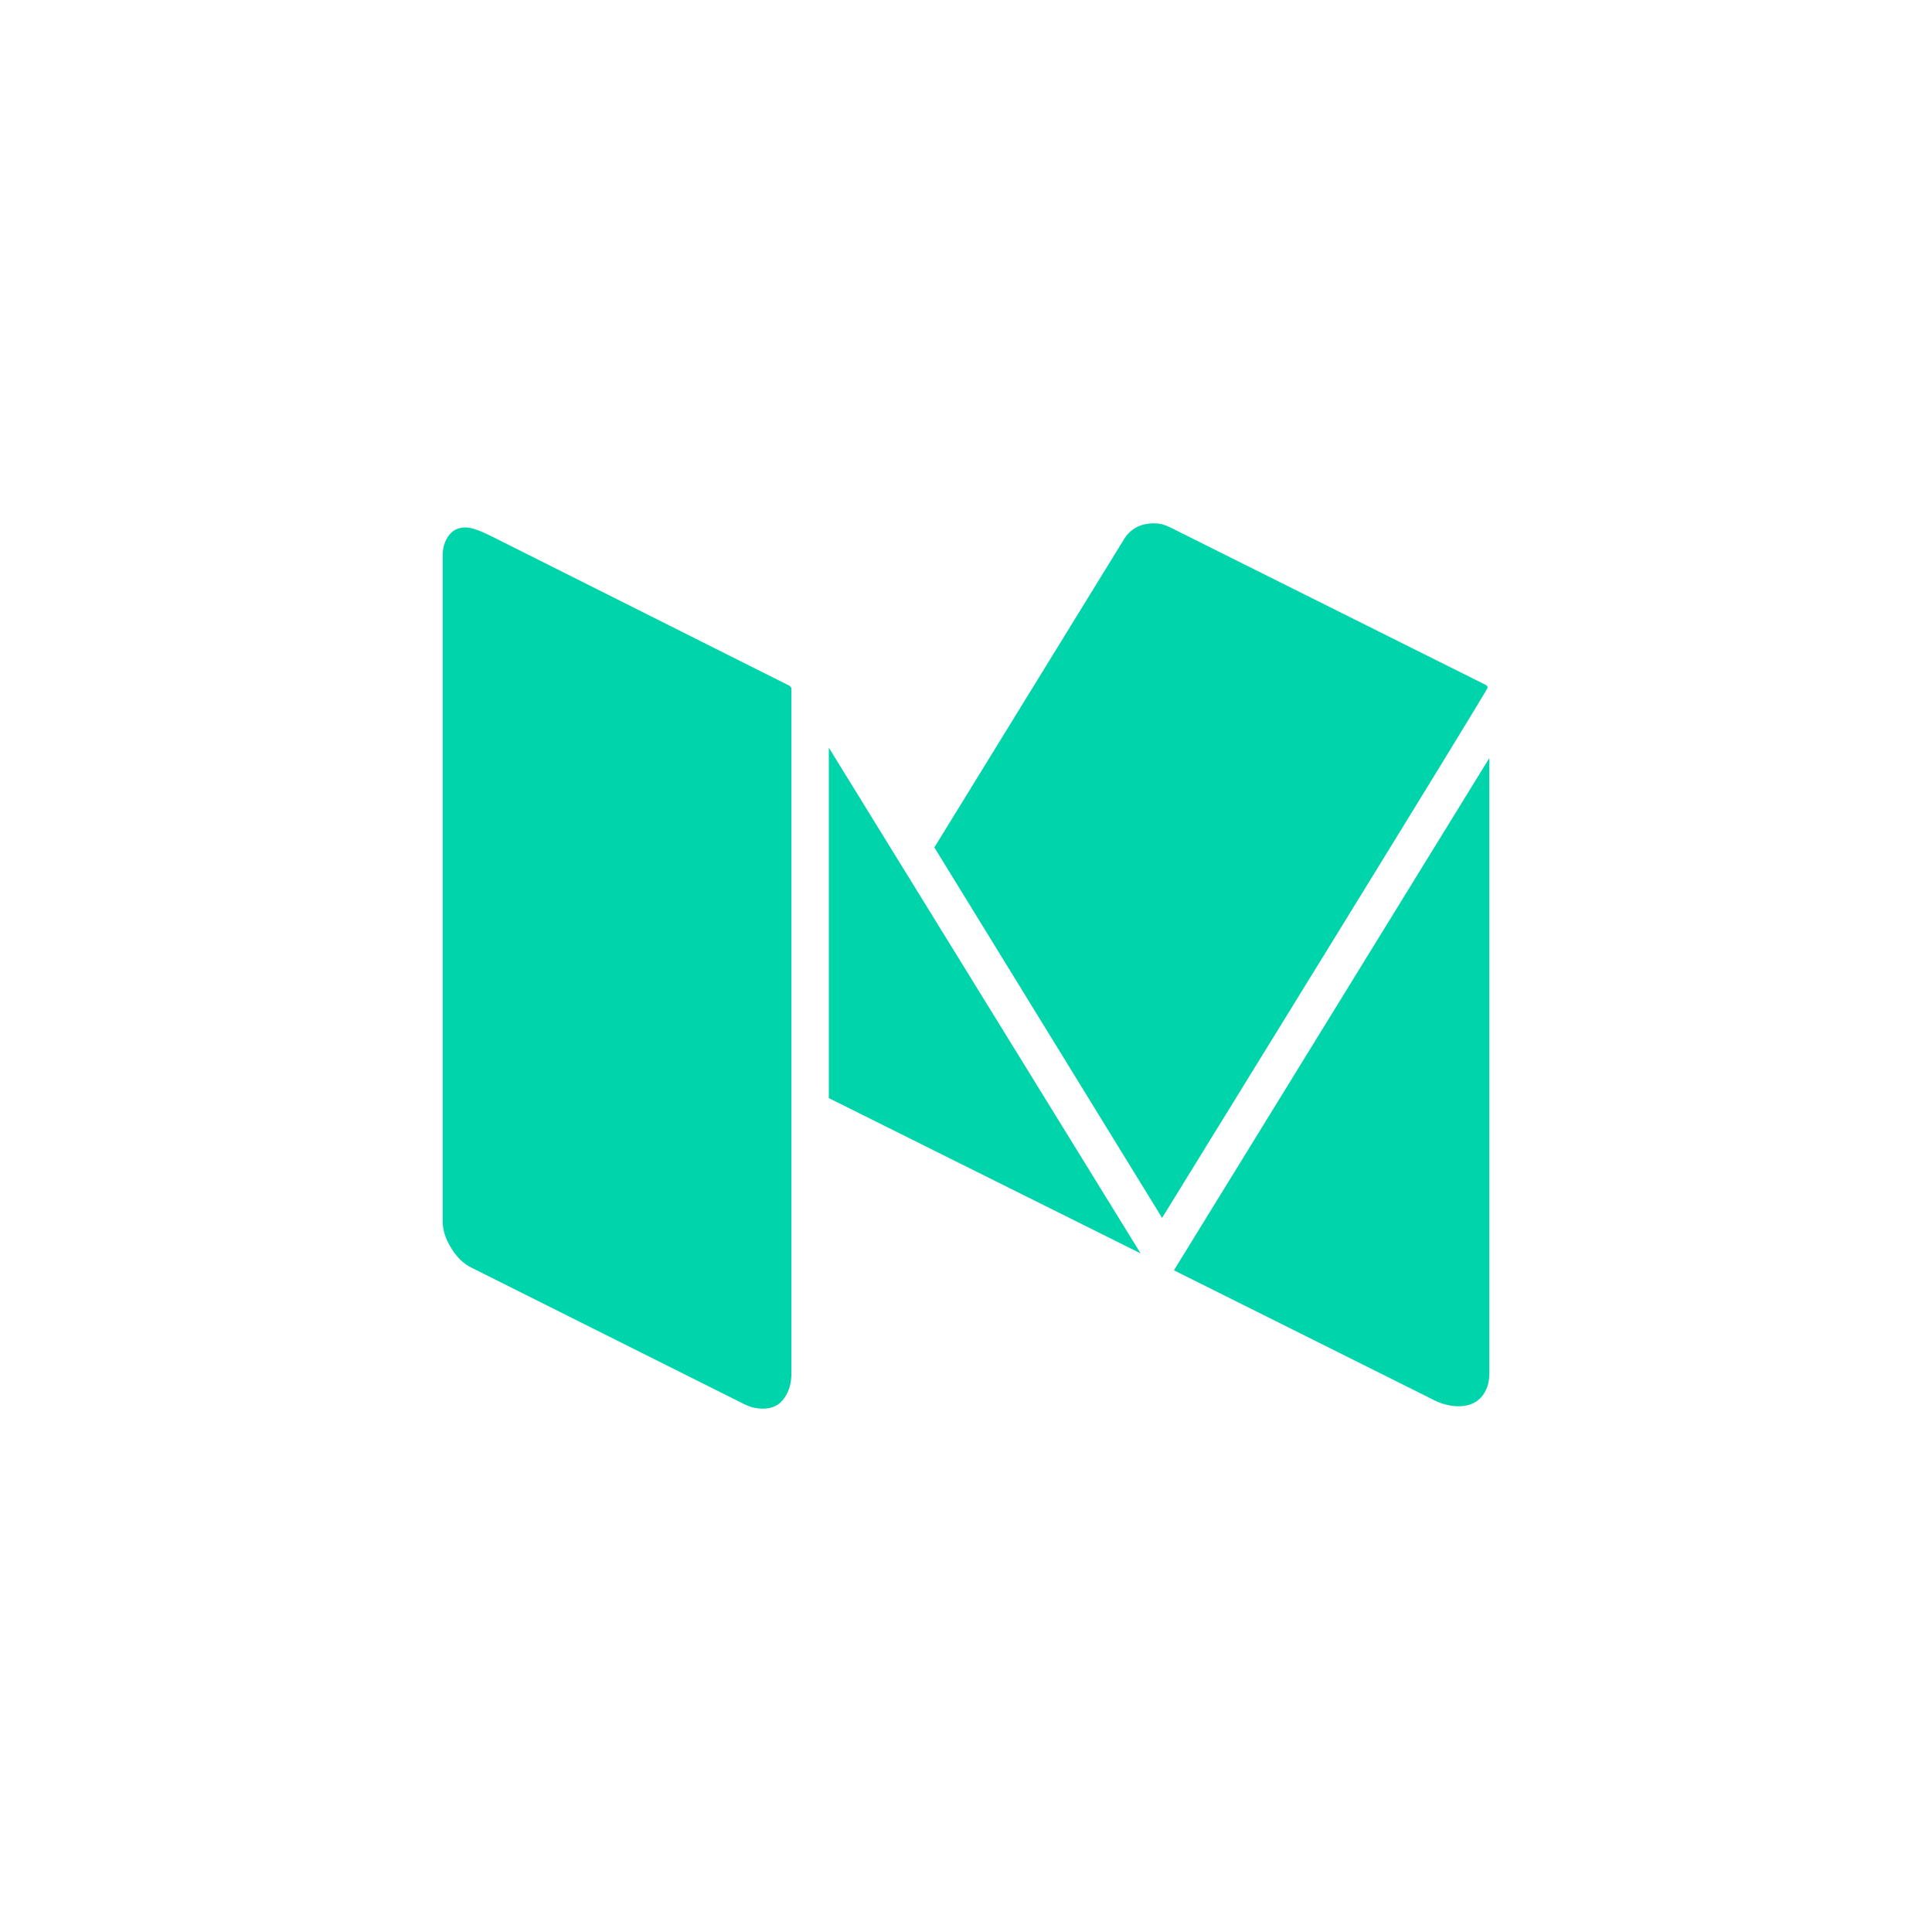
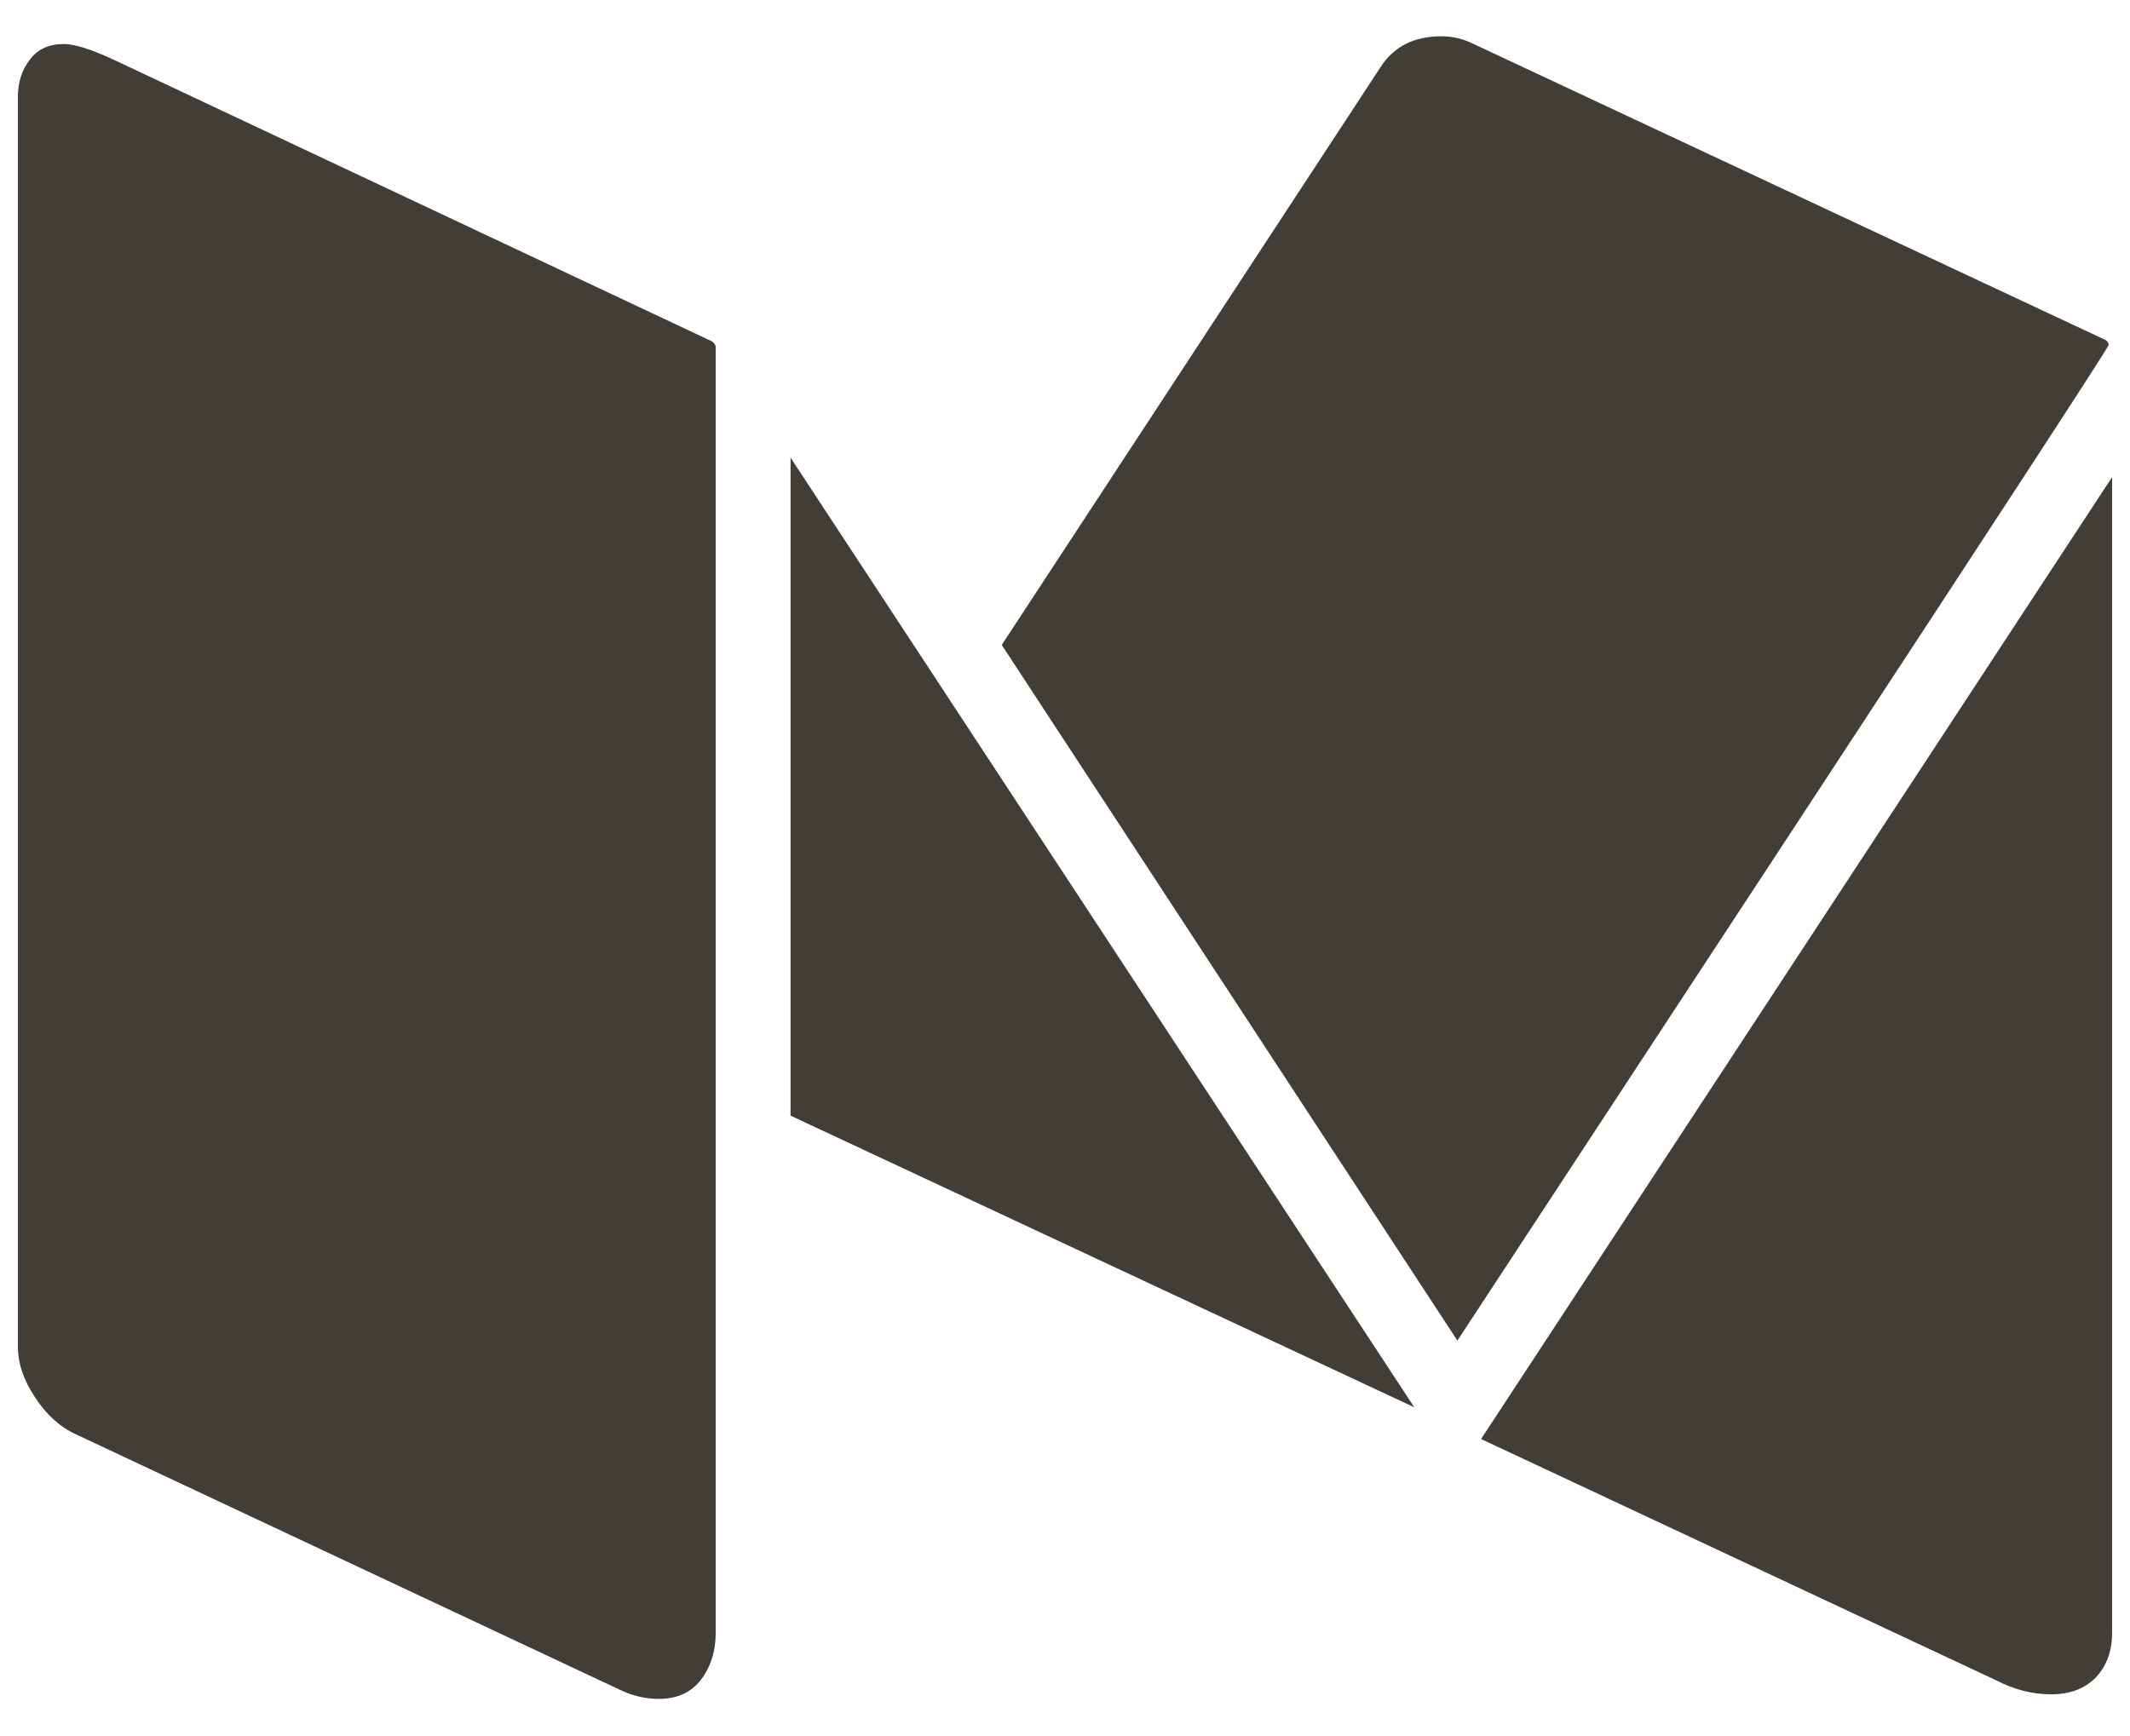
- <svg xmlns="http://www.w3.org/2000/svg" height="80" width="80">
-   <path d="M32.77 28.52v28.36q0 .6-.3 1.02-.3.43-.88.43-.41 0-.8-.2L19.54 52.5q-.5-.24-.85-.81-.36-.57-.36-1.12V23q0-.48.25-.82.24-.34.7-.34.34 0 1.06.36l12.36 6.2q.07.07.07.11zm1.55 2.44L47.23 51.9l-12.91-6.43zm27.35.43v25.49q0 .6-.34.98-.34.37-.92.37-.58 0-1.14-.31L48.61 52.6zm-.08-2.9q0 .07-6.2 10.14l-7.27 11.8-9.43-15.34 7.84-12.74q.41-.68 1.26-.68.33 0 .63.15l13.08 6.53q.1.04.1.14z" fill="#00d4aa" />
+ <svg xmlns="http://www.w3.org/2000/svg" width="27" height="22" viewBox="0 0 27 22" fill="none">
+   <path d="M9.072 4.399V20.706C9.072 20.936 9.01 21.131 8.888 21.293C8.765 21.457 8.586 21.54 8.349 21.54C8.181 21.54 8.018 21.501 7.859 21.425L0.968 18.188C0.764 18.096 0.591 17.94 0.448 17.722C0.301 17.503 0.227 17.289 0.227 17.078V1.225C0.227 1.041 0.278 0.884 0.38 0.754C0.478 0.623 0.621 0.558 0.809 0.558C0.948 0.558 1.164 0.627 1.458 0.765L9.029 4.33C9.057 4.357 9.072 4.378 9.072 4.393V4.399ZM10.021 5.802L17.928 17.843L10.021 14.145V5.802ZM26.773 6.049V20.706C26.773 20.936 26.703 21.124 26.565 21.27C26.426 21.411 26.238 21.482 26.001 21.482C25.764 21.482 25.532 21.423 25.303 21.304L18.774 18.245L26.773 6.049ZM26.724 4.382C26.724 4.409 25.458 6.352 22.926 10.212L18.474 16.997L12.698 8.177L17.5 0.851C17.667 0.591 17.924 0.46 18.271 0.46C18.406 0.46 18.535 0.489 18.657 0.547L26.669 4.301C26.71 4.317 26.73 4.343 26.73 4.382H26.724Z" fill="#423E37" />
</svg>
